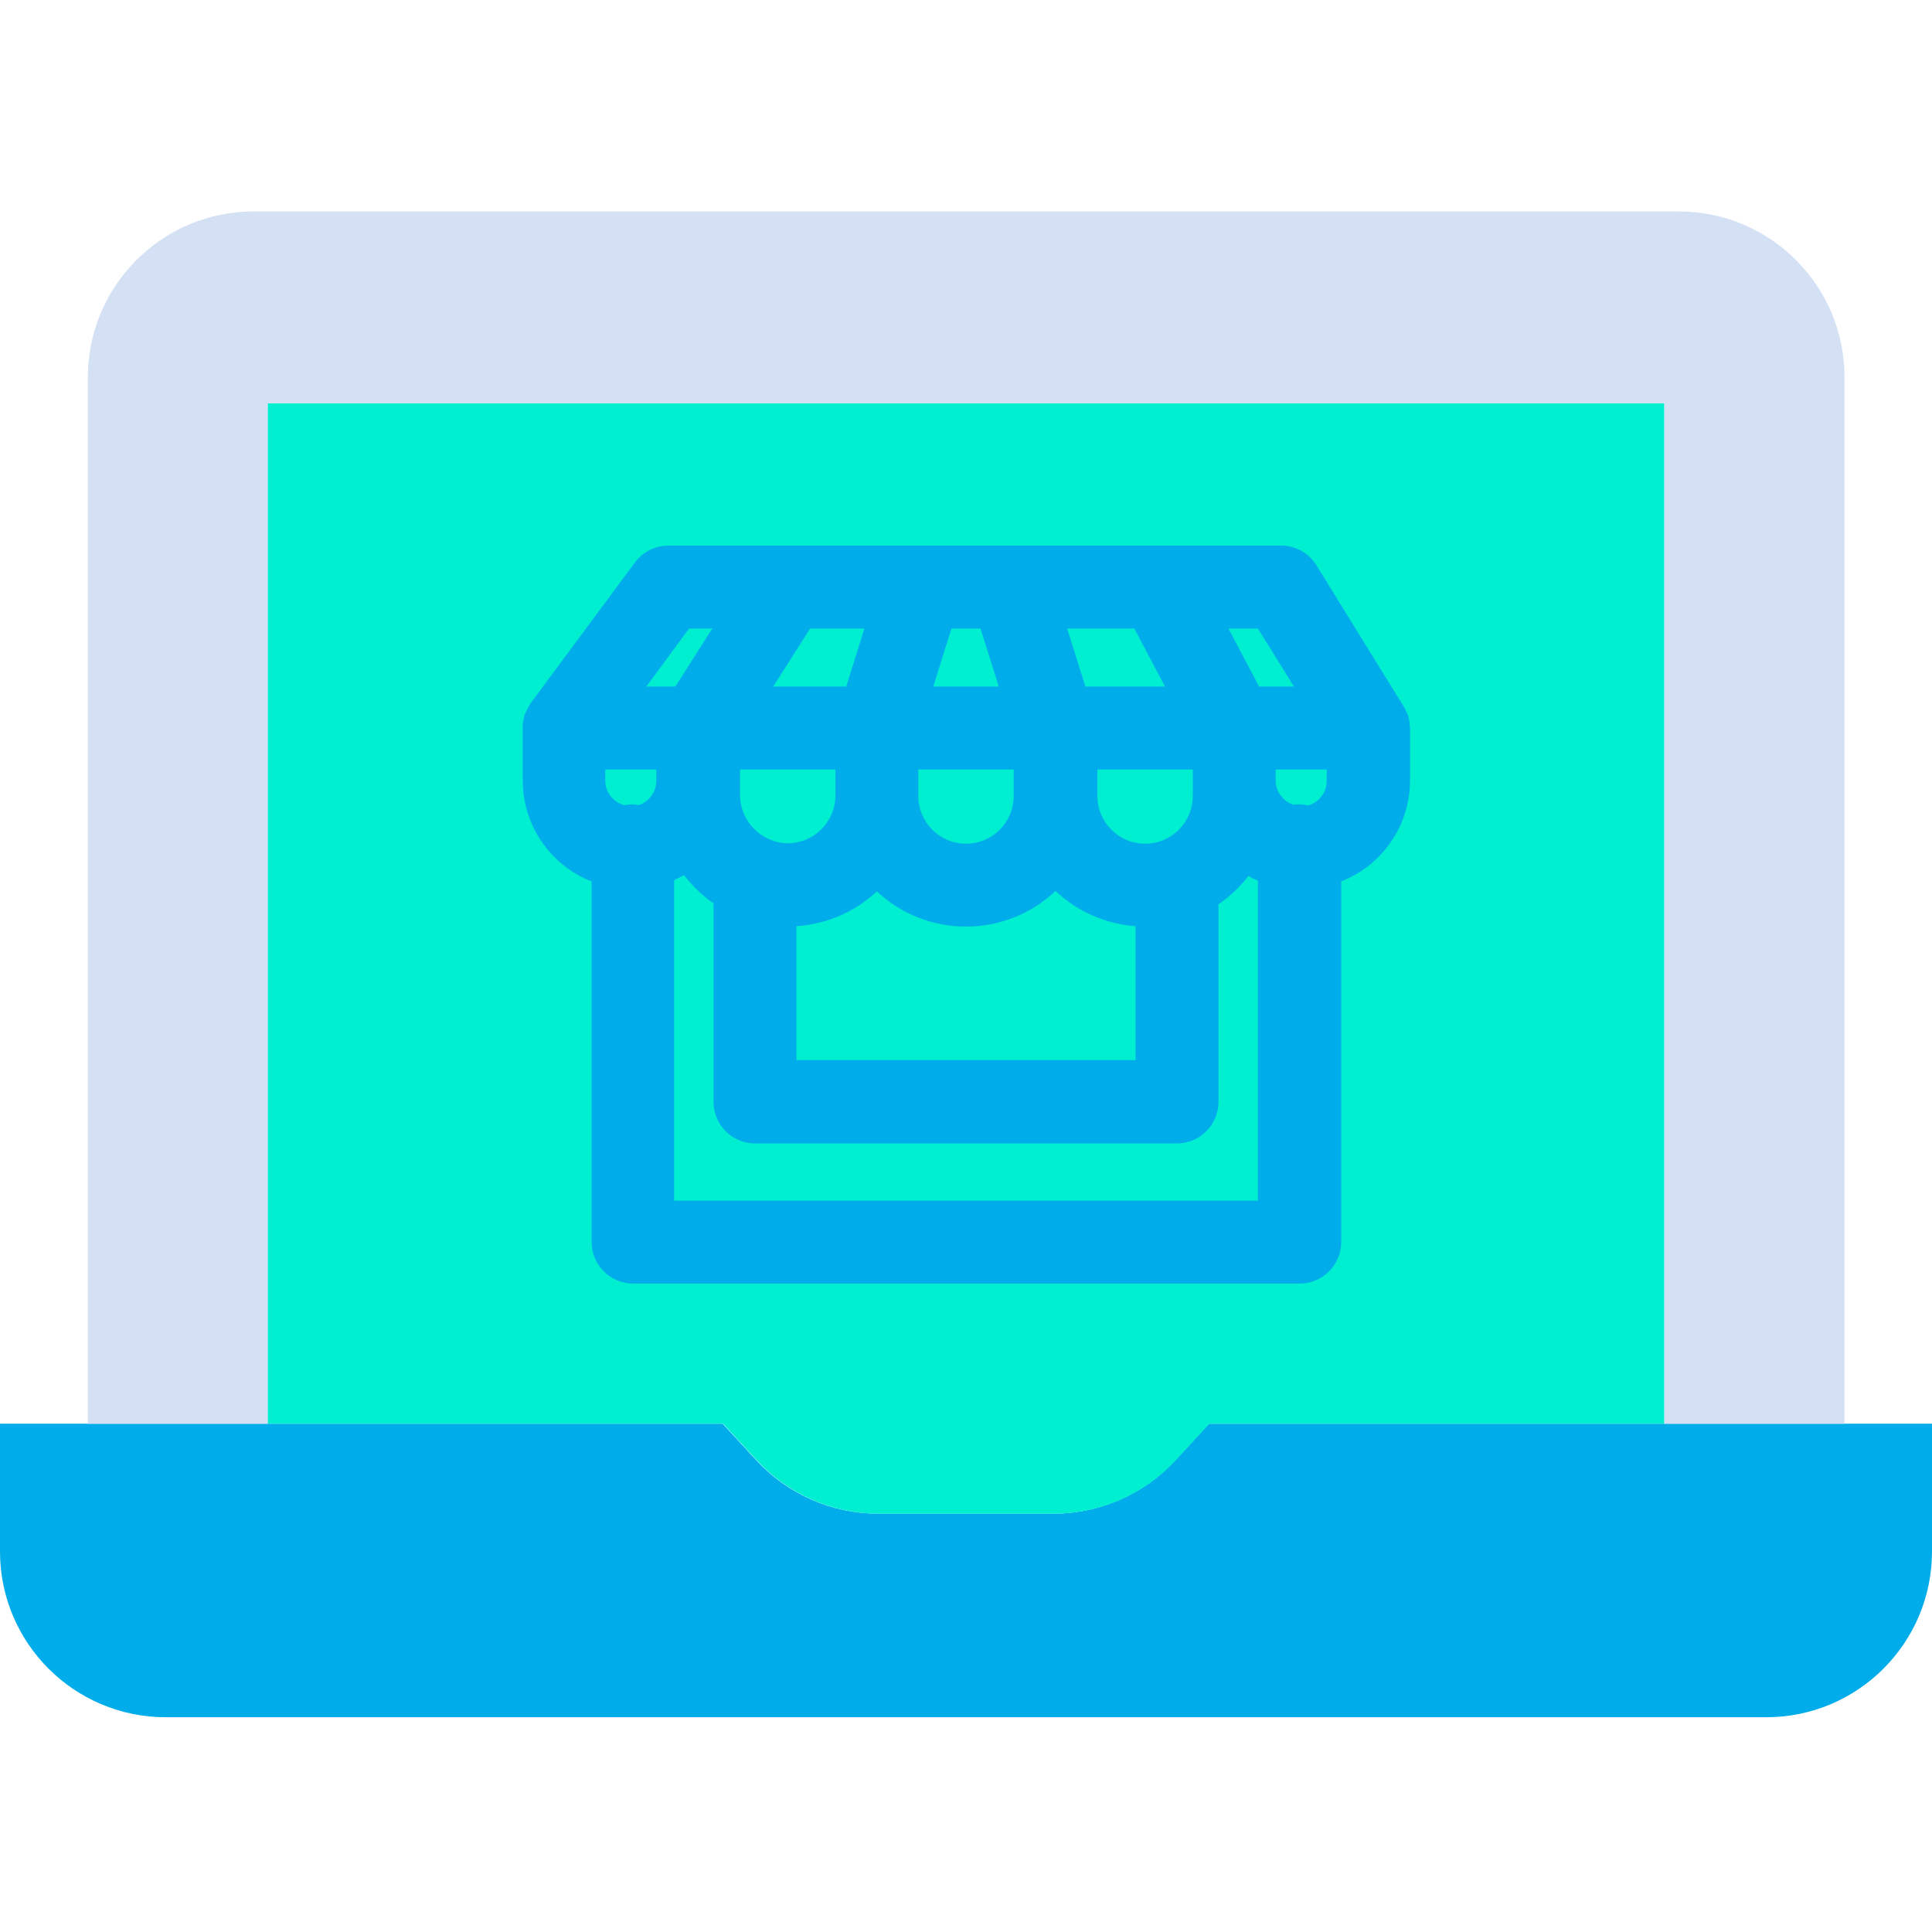
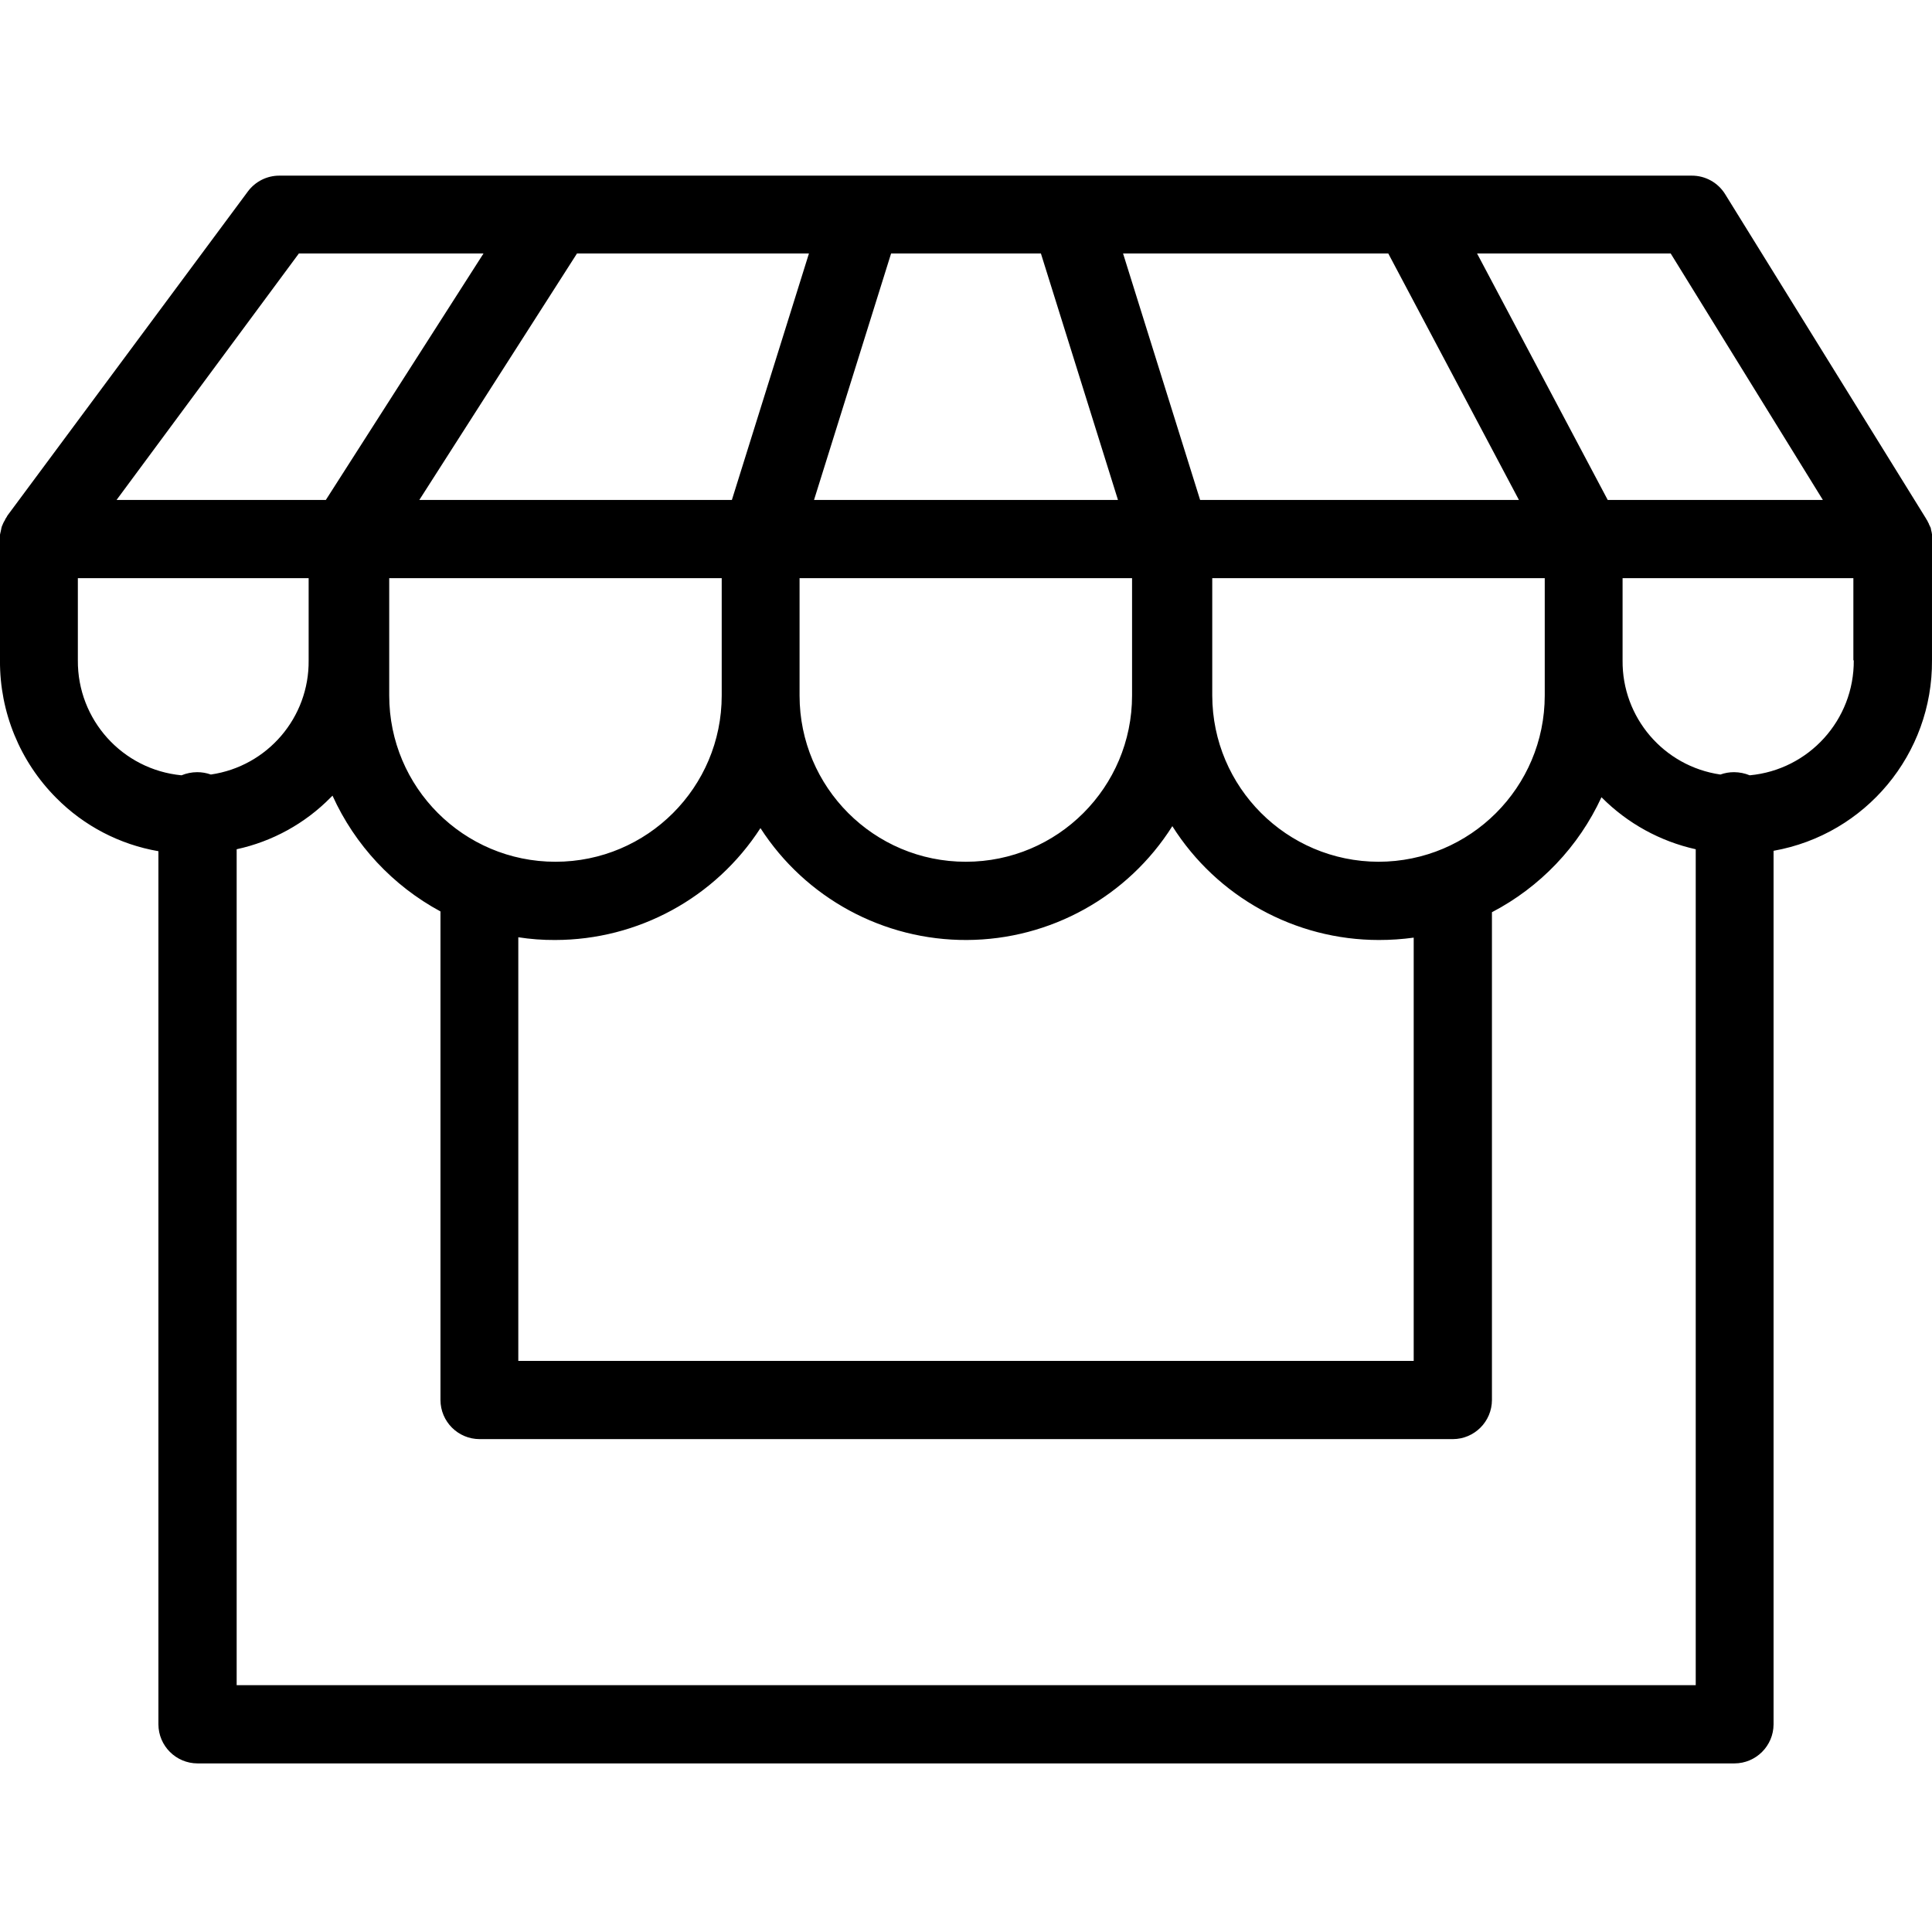
- <svg xmlns="http://www.w3.org/2000/svg" height="466pt" viewBox="0 -51 466 466" width="466pt">
-   <path d="m466 292.398v30.801c.008 22.094-17.906 40.008-40 40h-386c-22.094.008-40.008-17.906-40-40v-30.801h174.301l8.098 8.801c7.574 8.215 18.23 12.891 29.402 12.902h42.301c11.168-.012 21.828-4.688 29.398-12.902l8.102-8.801zm0 0" fill="#00acea" />
-   <path d="m444.898 291.398v1h-43.5v-246.098h-336.797v246.098h-43.402v-252.398c-.004-22.094 17.906-40.008 40-40h343.699c22.094-.008 40.008 17.906 40 40zm0 0" fill="#d4e1f4" />
-   <path d="m401.398 291.801v.598h-109.699l-8.098 8.801c-7.574 8.215-18.23 12.891-29.402 12.902h-42.301c-11.168-.012-21.828-4.688-29.398-12.902l-8.102-8.801h-109.797v-246.098h336.797zm0 0" fill="#00efd1" />
-   <path d="m340 123.699v-.398c0-.199-.102-.402-.102-.602 0-.098-.098-.301-.098-.398 0-.199-.102-.301-.102-.5s-.098-.301-.199-.5c-.023-.152-.094-.289-.199-.402-.102-.199-.102-.398-.199-.5-.102-.098-.102-.199-.203-.398-.074-.18-.176-.348-.297-.5 0-.102-.102-.102-.102-.199l-21-34c-1.828-2.934-5.043-4.711-8.5-4.699h-147.801c-3.148-.004-6.113 1.48-8 4l-25.199 34c0 .098-.102.098-.102.199-.098.199-.199.301-.297.5-.125.094-.199.242-.203.398-.098.199-.199.301-.297.5-.102.102-.102.301-.203.402-.098.199-.098.297-.199.5-.098.098-.098.297-.199.398-.082.152-.117.328-.102.5 0 .199-.098.301-.098.5 0 .102-.102.301-.102.398-.023.172-.055.336-.098.5v13.902c-.004 10.746 6.586 20.395 16.598 24.301v87c.016 5.516 4.484 9.984 10 10h160.801c5.516-.016 9.984-4.484 10-10v-87c9.992-3.93 16.574-13.562 16.602-24.301v-12.902c-.078-.223-.109-.461-.102-.699zm-26.602 19.301c-.469-.02-.938.012-1.398.102-2.57-.812-4.312-3.207-4.301-5.902v-2.598h12.301v2.699c.031 2.82-1.867 5.297-4.602 6-.645-.207-1.32-.305-2-.301zm-160.797 0c-.672.016-1.34.082-2 .199-2.734-.703-4.633-3.18-4.602-6v-2.598h12.301v2.699c.012 2.695-1.73 5.086-4.301 5.898-.457-.121-.926-.188-1.398-.199zm55.898-42.398-4.398 14h-17.602l8.898-14zm28 0 4.398 14h-15.797l4.398-14zm37.102 0 7.398 14h-19.199l-4.402-14zm-83.602 51.797c-6.305-.105-11.395-5.191-11.5-11.5v-6.297h23v6.398c-.078 6.301-5.199 11.375-11.5 11.398zm31.5-17.797h23v6.398c0 6.352-5.148 11.5-11.5 11.5s-11.5-5.148-11.5-11.5zm-29.398 37.797c7.242-.465 14.102-3.434 19.398-8.398 12.133 11.371 31.02 11.328 43.102-.102 5.258 4.977 12.078 7.977 19.297 8.5v32.301h-81.797zm95.598-31.398c0 6.352-5.148 11.5-11.5 11.5-6.352 0-11.5-5.148-11.5-11.5v-6.398h23zm24.402-26.398h-8.402l-7.398-14h7.098zm-145.902-14h5.602l-8.902 14h-7zm-3.598 138v-77.301l2.398-1.199c2.012 2.609 4.406 4.902 7.102 6.797v47.902c.016 5.516 4.48 9.984 10 10h101.797c5.52-.016 9.984-4.484 10-10v-47.699c2.75-1.867 5.18-4.164 7.203-6.801.734.426 1.504.793 2.297 1.098v77.203zm0 0" fill="#00acea" />
+ <svg xmlns="http://www.w3.org/2000/svg" height="493pt" viewBox="0 -44 493.902 493" width="493pt">
+   <path d="m493.902 92.551v-.398c0-.203-.102-.402-.102-.602 0-.102-.102-.301-.102-.398 0-.203-.098-.301-.098-.5 0-.203-.102-.301-.199-.5-.027-.152-.098-.293-.203-.402-.098-.199-.098-.398-.199-.5-.098-.098-.098-.199-.199-.398-.078-.18-.18-.348-.301-.5 0-.102-.098-.102-.098-.199l-51.402-83c-1.828-2.934-5.043-4.711-8.5-4.703h-361.098c-3.148 0-6.113 1.484-8 4l-61.5 82.902c0 .098-.102.098-.102.199-.102.199-.199.301-.301.5-.121.098-.195.242-.199.398-.102.203-.199.301-.301.5-.098.102-.098.301-.199.402-.102.199-.102.301-.199.5-.102.098-.102.301-.199.5 0 .199-.102.301-.102.5 0 .199-.102.301-.102.5 0 .098-.098.301-.098.398-.023.168-.059.336-.102.5v32.199c-.074 13.156 5.109 25.793 14.402 35.102 7.07 7.141 16.195 11.895 26.098 13.602v223.199c.016 5.516 4.484 9.984 10 10h392.902c5.516-.016 9.984-4.484 10-10v-223.301c23.562-4.191 40.672-24.766 40.5-48.699zm-27.902-9.199h-55l-33.398-63h49.5zm-259.199-63-19.699 63h-79.902l40.301-63zm59.301 0 19.699 63h-77.699l19.699-63zm88.801 0 33.398 63h-81.5l-19.699-63zm-150.5 83h85v30c0 23.473-19.031 42.5-42.5 42.5-23.473 0-42.5-19.027-42.5-42.5zm-104.902 0h85v30c0 23.473-19.027 42.5-42.5 42.5s-42.5-19.027-42.5-42.5zm33 91.801c3.109.484 6.254.719 9.402.699 21.215-.016 40.98-10.781 52.5-28.602 11.559 17.918 31.461 28.703 52.785 28.602 21.324-.102 41.121-11.074 52.512-29.102 11.441 18.117 31.375 29.102 52.801 29.102 2.977.004 5.953-.199 8.902-.602v108.199h-228.902zm219.902-19.301c-23.453-.051-42.449-19.051-42.5-42.5v-30h85v30c-.016 23.465-19.035 42.484-42.5 42.5zm-276-155.5h47.199l-40.301 63h-53.5zm-56.5 104v-21h59v21c.16 14.621-10.527 27.105-25 29.199-1.125-.402-2.309-.605-3.5-.602-1.375.008-2.734.277-4 .801-15.121-1.449-26.621-14.211-26.5-29.398zm40.598 262v-213.699c9.113-1.977 17.453-6.562 24-13.203l.5-.5c5.719 12.621 15.414 23.016 27.602 29.602v124.898c.016 5.52 4.484 9.984 10 10h248.801c5.516-.016 9.984-4.48 10-10v-124.699c12.328-6.43 22.176-16.77 28-29.398l.098.098c6.578 6.602 14.906 11.184 24 13.203v213.699zm413.402-262c.109 15.219-11.445 27.992-26.602 29.398-1.27-.523-2.629-.793-4-.801-1.191-.004-2.375.199-3.5.602-14.469-2.098-25.156-14.578-25-29.199v-21h59v21zm0 0" />
</svg>
